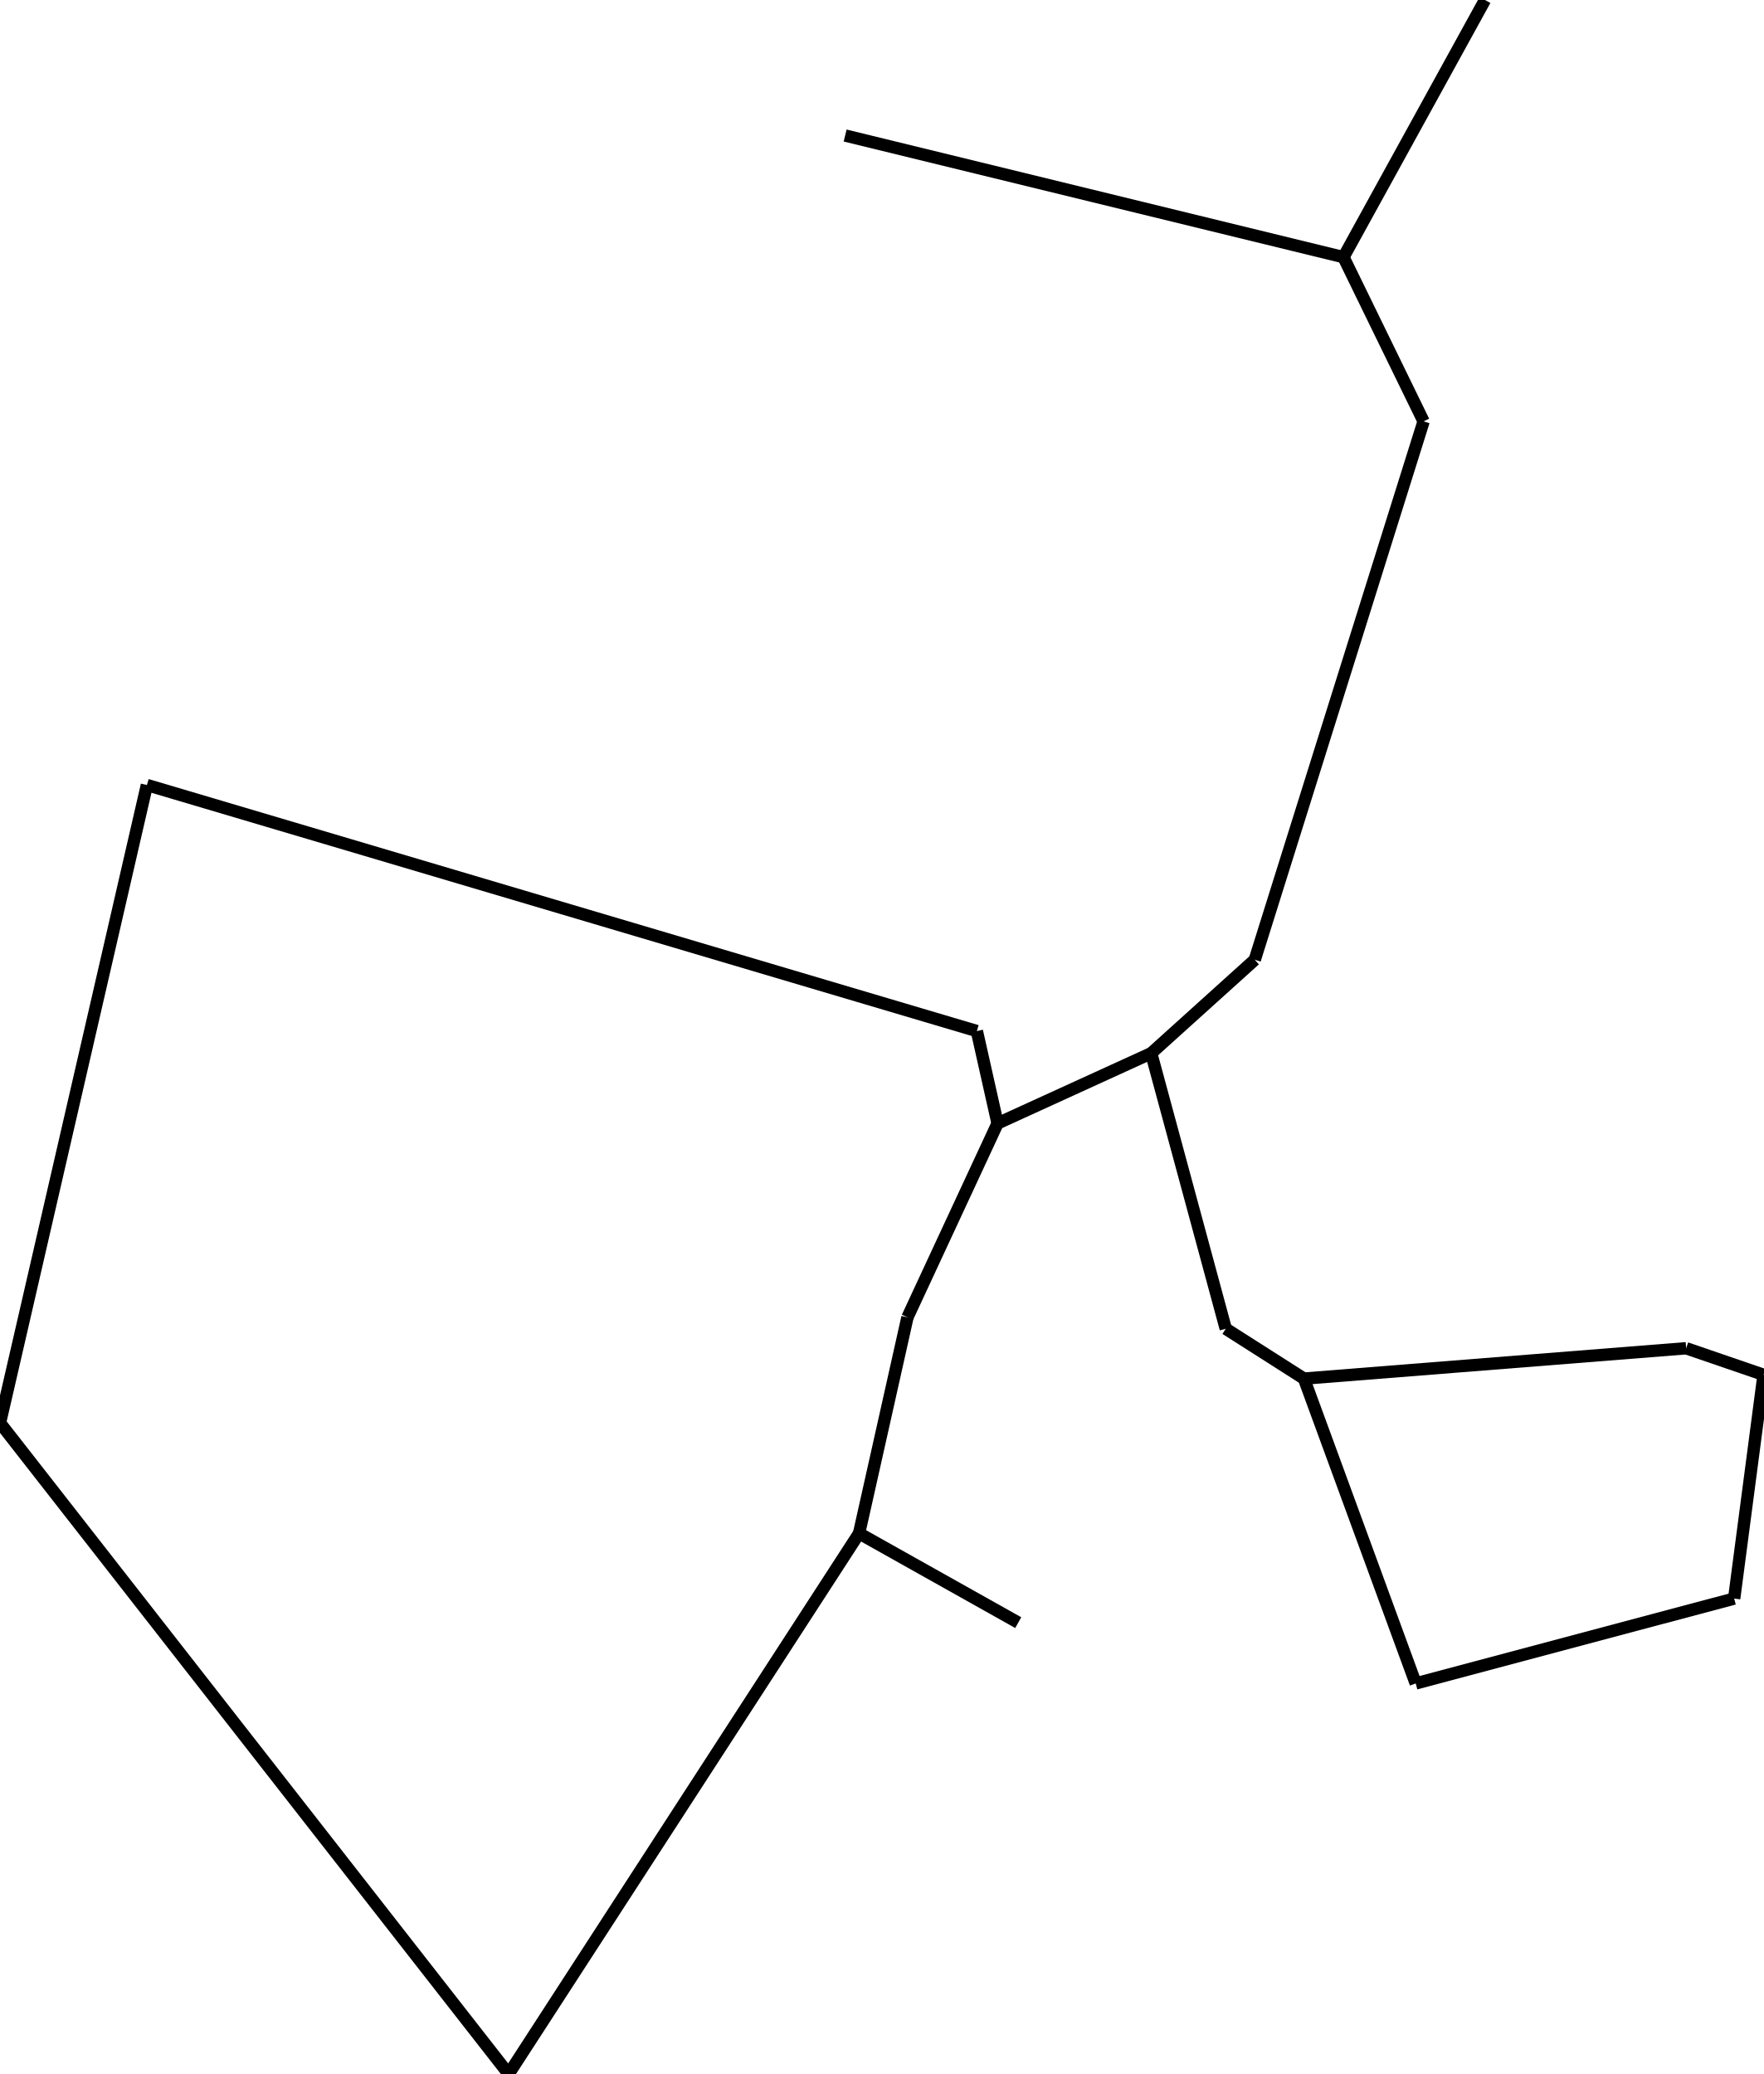
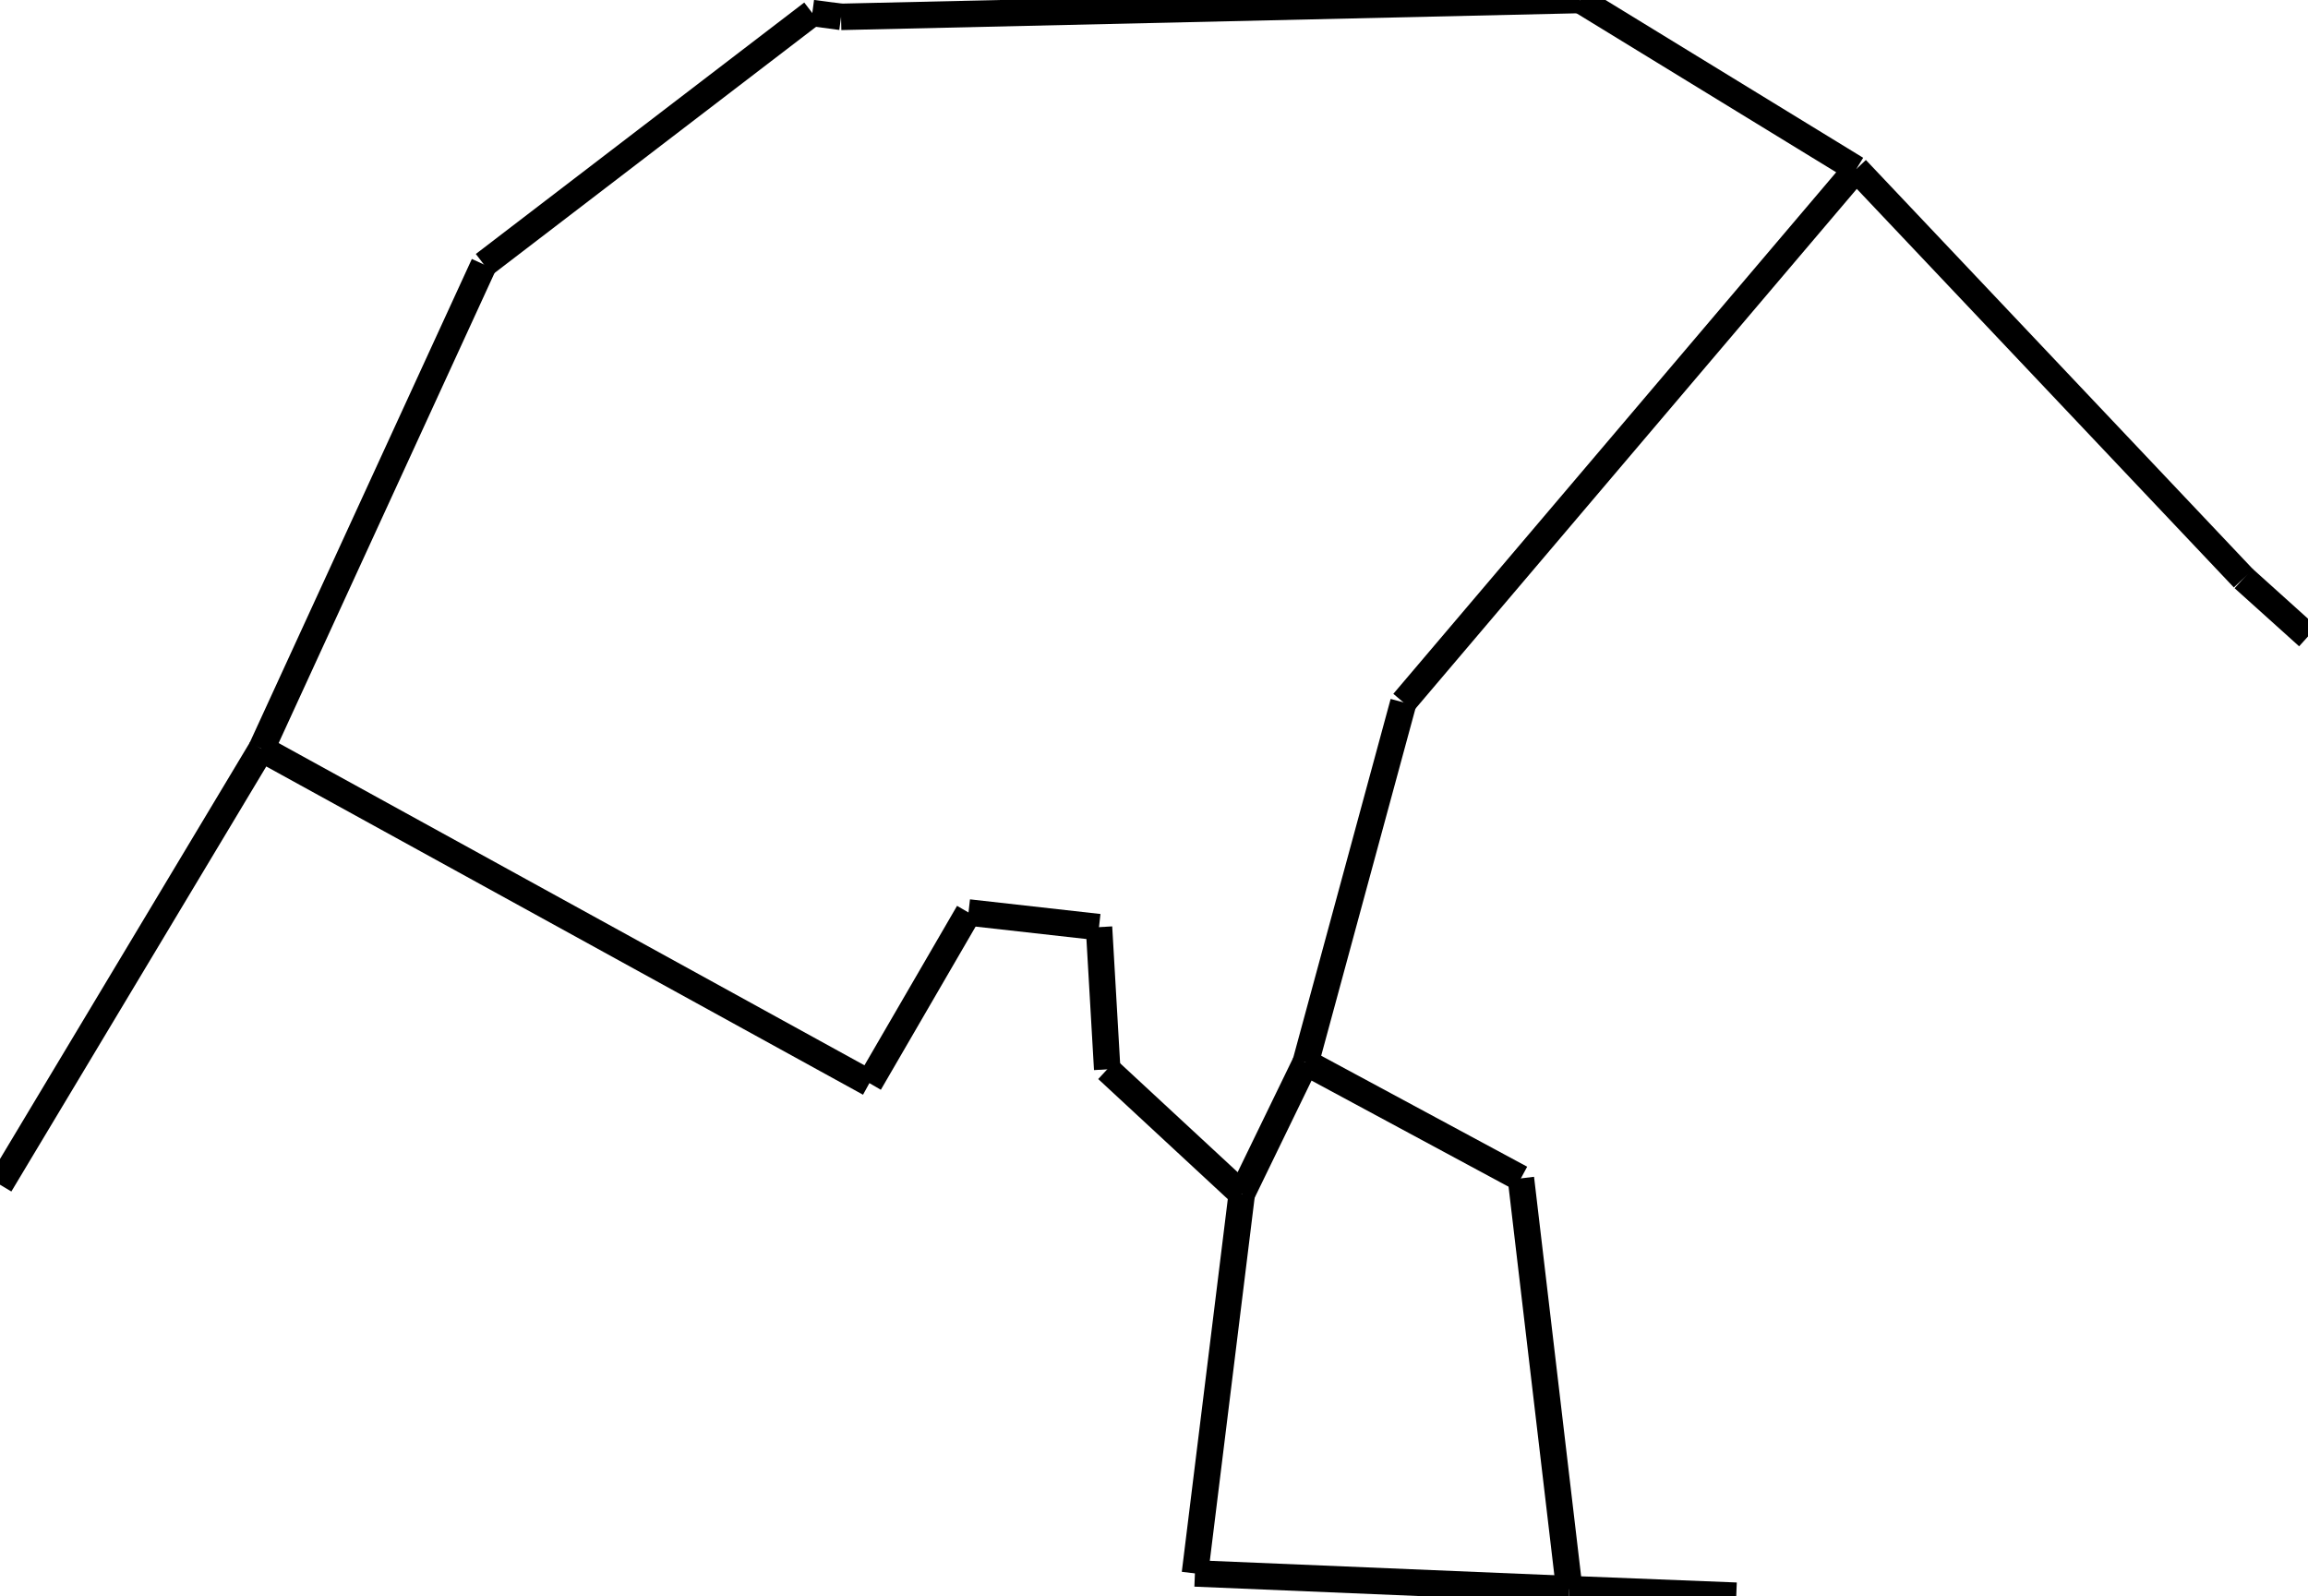
- <svg xmlns="http://www.w3.org/2000/svg" baseProfile="full" fill-opacity="0.0" height="100%" stroke="black" stroke-width="1" version="1.1" viewBox="-82.241,-91.542,142.829,167.997" width="100%">
-   <defs />
-   <polyline points="-82.241,23.715 -41.046,76.455" />
-   <polyline points="19.381,-13.799 33.054,-57.41" />
-   <polyline points="58.207,37.943 60.588,19.819" />
-   <polyline points="-12.665,32.661 -8.746,15.162" />
-   <polyline points="-13.794,-80.564 26.566,-70.712" />
-   <polyline points="58.207,37.943 32.417,44.818" />
-   <polyline points="-70.343,-27.956 -82.241,23.715" />
-   <polyline points="-1.448,-0.545 -3.126,-8.025" />
-   <polyline points="10.992,-6.228 -1.448,-0.545" />
-   <polyline points="26.566,-70.712 33.054,-57.41" />
-   <polyline points="19.381,-13.799 10.992,-6.228" />
-   <polyline points="26.566,-70.712 38.026,-91.542" />
-   <polyline points="23.366,20.127 54.319,17.668" />
-   <polyline points="-1.448,-0.545 -8.746,15.162" />
-   <polyline points="32.417,44.818 23.366,20.127" />
-   <polyline points="10.992,-6.228 17.032,16.088" />
-   <polyline points="-41.046,76.455 -12.665,32.661" />
-   <polyline points="0.225,39.894 -12.665,32.661" />
-   <polyline points="54.319,17.668 60.588,19.819" />
-   <polyline points="17.032,16.088 23.366,20.127" />
-   <polyline points="-70.343,-27.956 -3.126,-8.025" />
+ <svg xmlns="http://www.w3.org/2000/svg" viewBox="-89.302 -76.37 174.428 120.612">
+   <style>
+ svg { stroke:black; stroke-width:2px; fill:none;}
+ </style>
+   <polyline points="-27.912 -75.385 -25.739 -75.096" />
+   <polyline points="-69.541 -19.776 -89.302 13.176" />
+   <polyline points="50.986 -63.591 30.118 -76.37" />
+   <polyline points="50.986 -63.591 16.762 -23.28" />
+   <polyline points="-27.912 -75.385 -52.733 -56.379" />
+   <polyline points="-69.541 -19.776 -52.733 -56.379" />
+   <polyline points="25.641 12.696 29.299 43.742" />
+   <polyline points="1.005 42.558 29.299 43.742" />
+   <polyline points="29.299 43.742 41.917 44.242" />
+   <polyline points="-16.107 -7.399 -6.245 -6.292" />
+   <polyline points="9.374 3.932 25.641 12.696" />
+   <polyline points="-6.245 -6.292 -5.624 4.456" />
+   <polyline points="-23.597 5.499 -16.107 -7.399" />
+   <polyline points="80.249 -32.653 85.125 -28.262" />
+   <polyline points="9.374 3.932 4.544 13.881" />
+   <polyline points="4.544 13.881 1.005 42.558" />
+   <polyline points="4.544 13.881 -5.624 4.456" />
+   <polyline points="-25.739 -75.096 30.118 -76.37" />
+   <polyline points="50.986 -63.591 80.249 -32.653" />
+   <polyline points="16.762 -23.28 9.374 3.932" />
+   <polyline points="-23.597 5.499 -69.541 -19.776" />
</svg>
